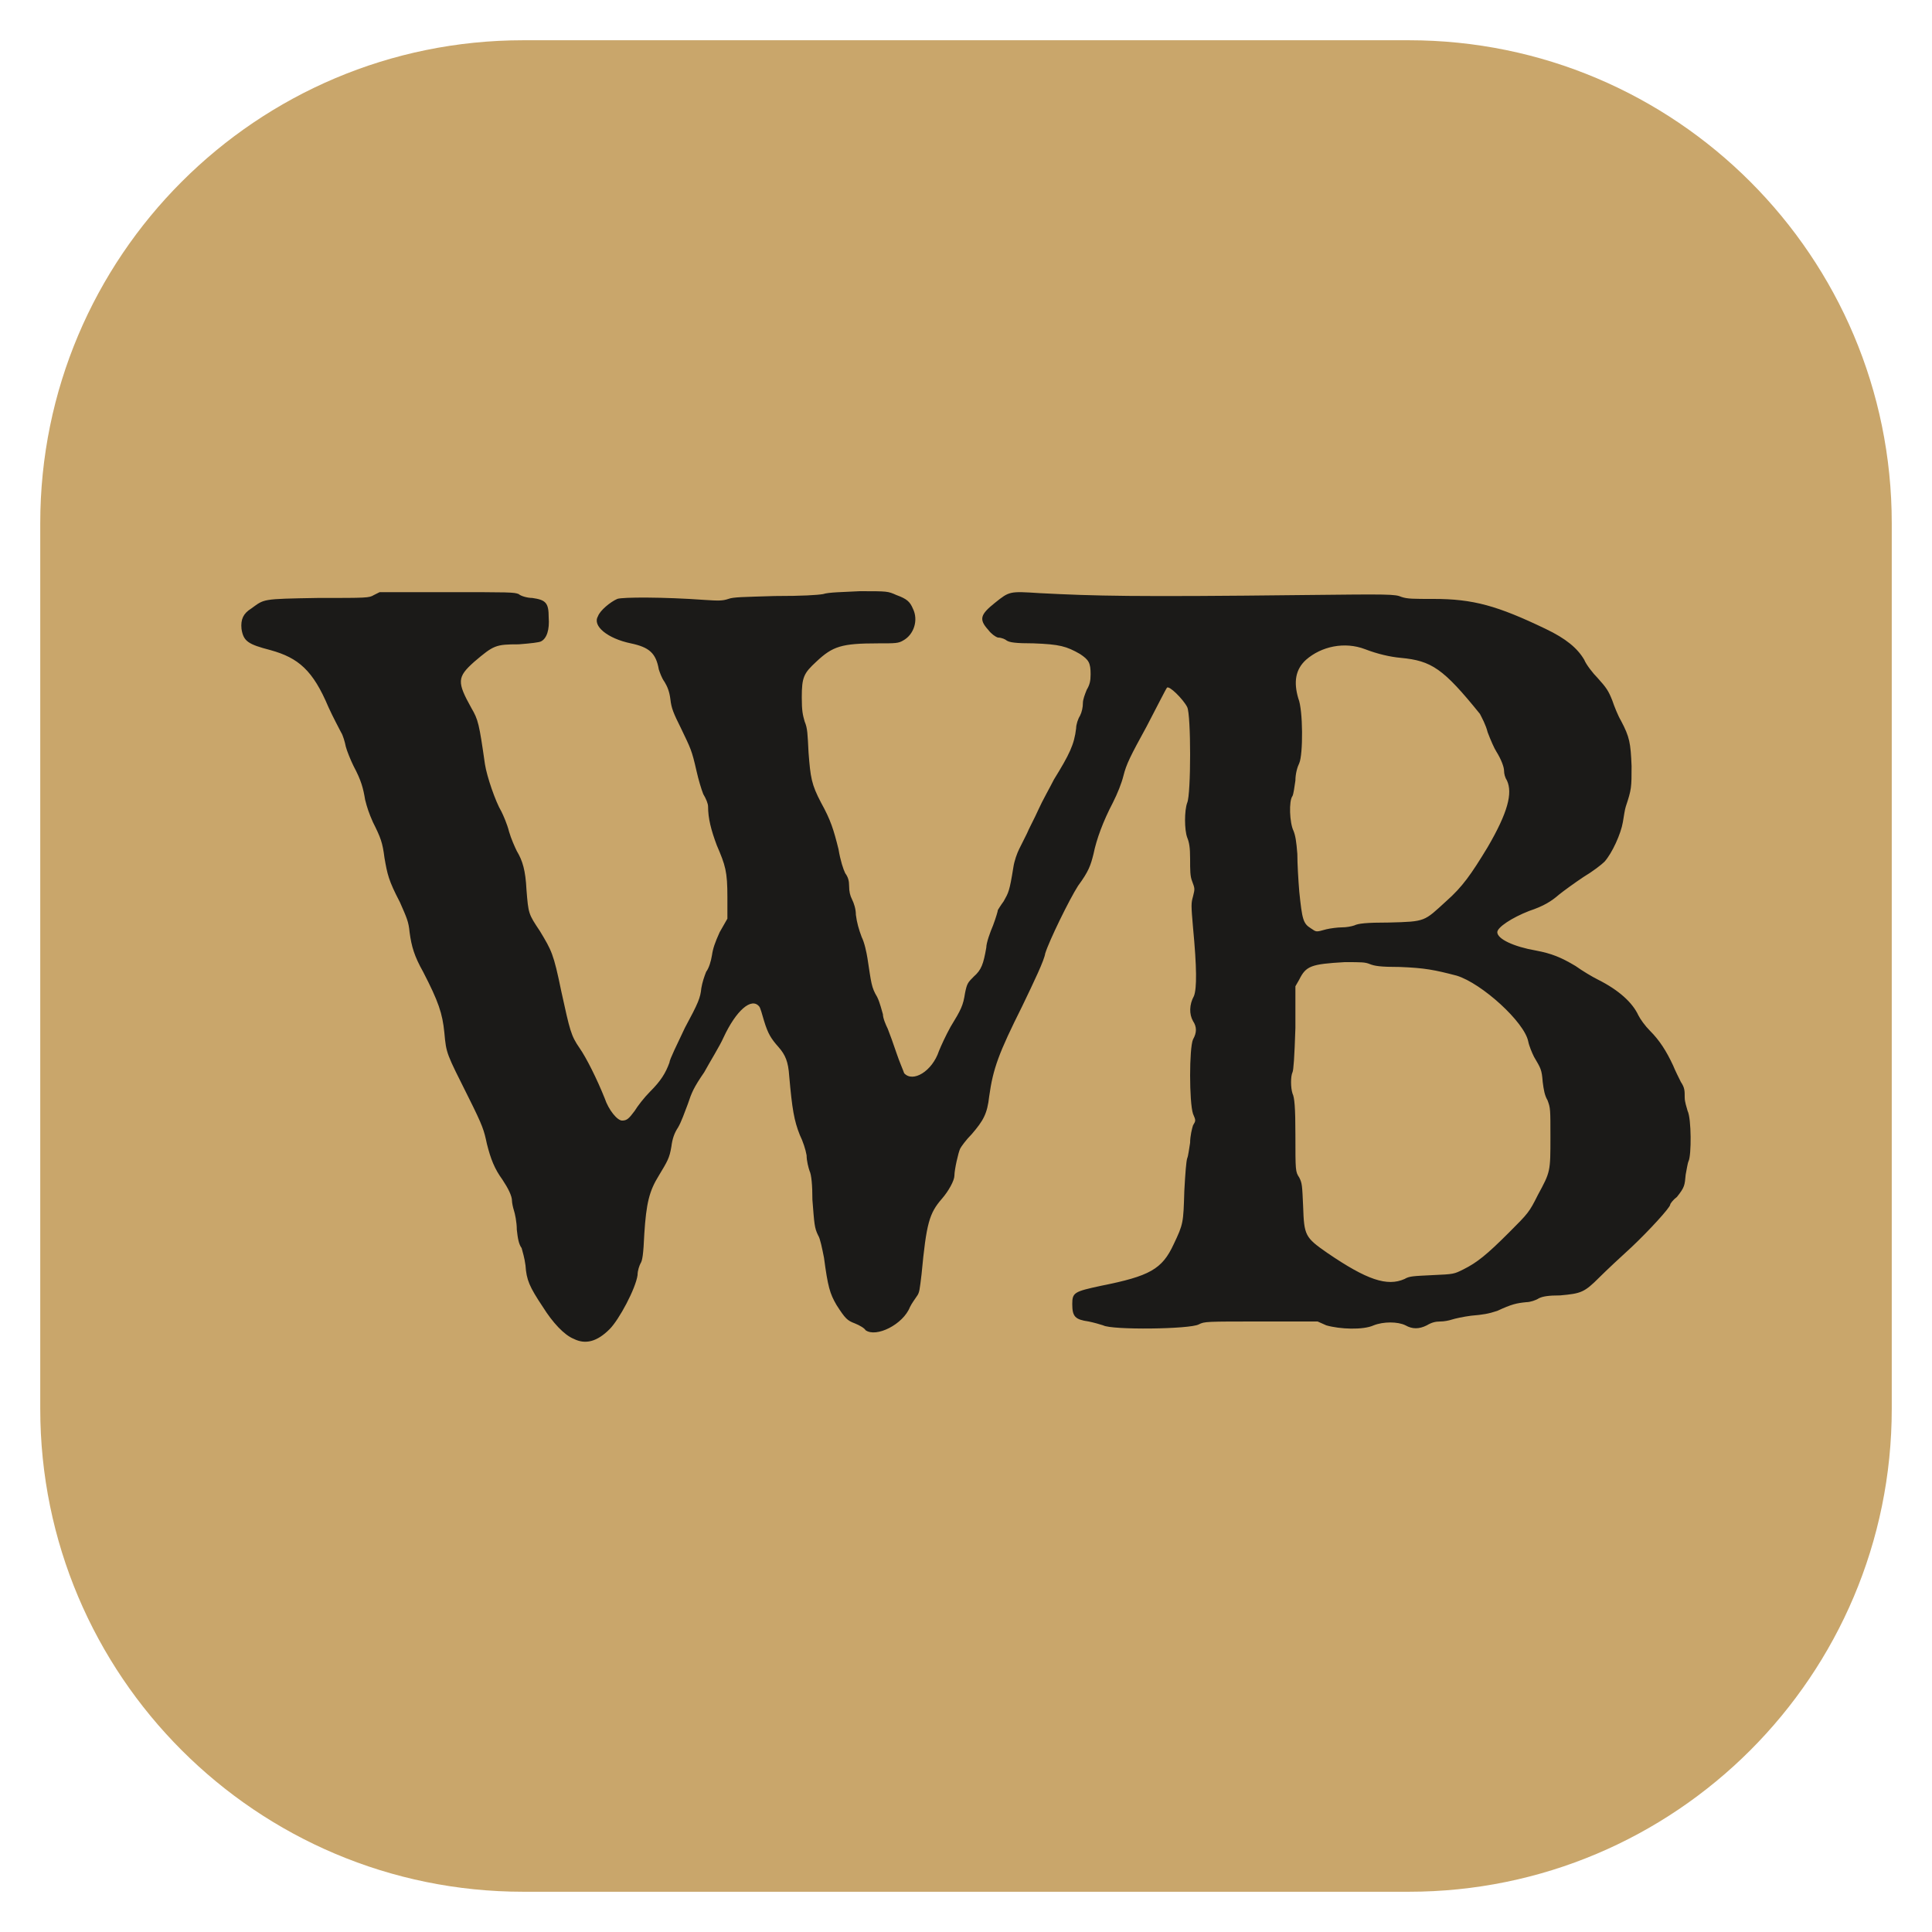
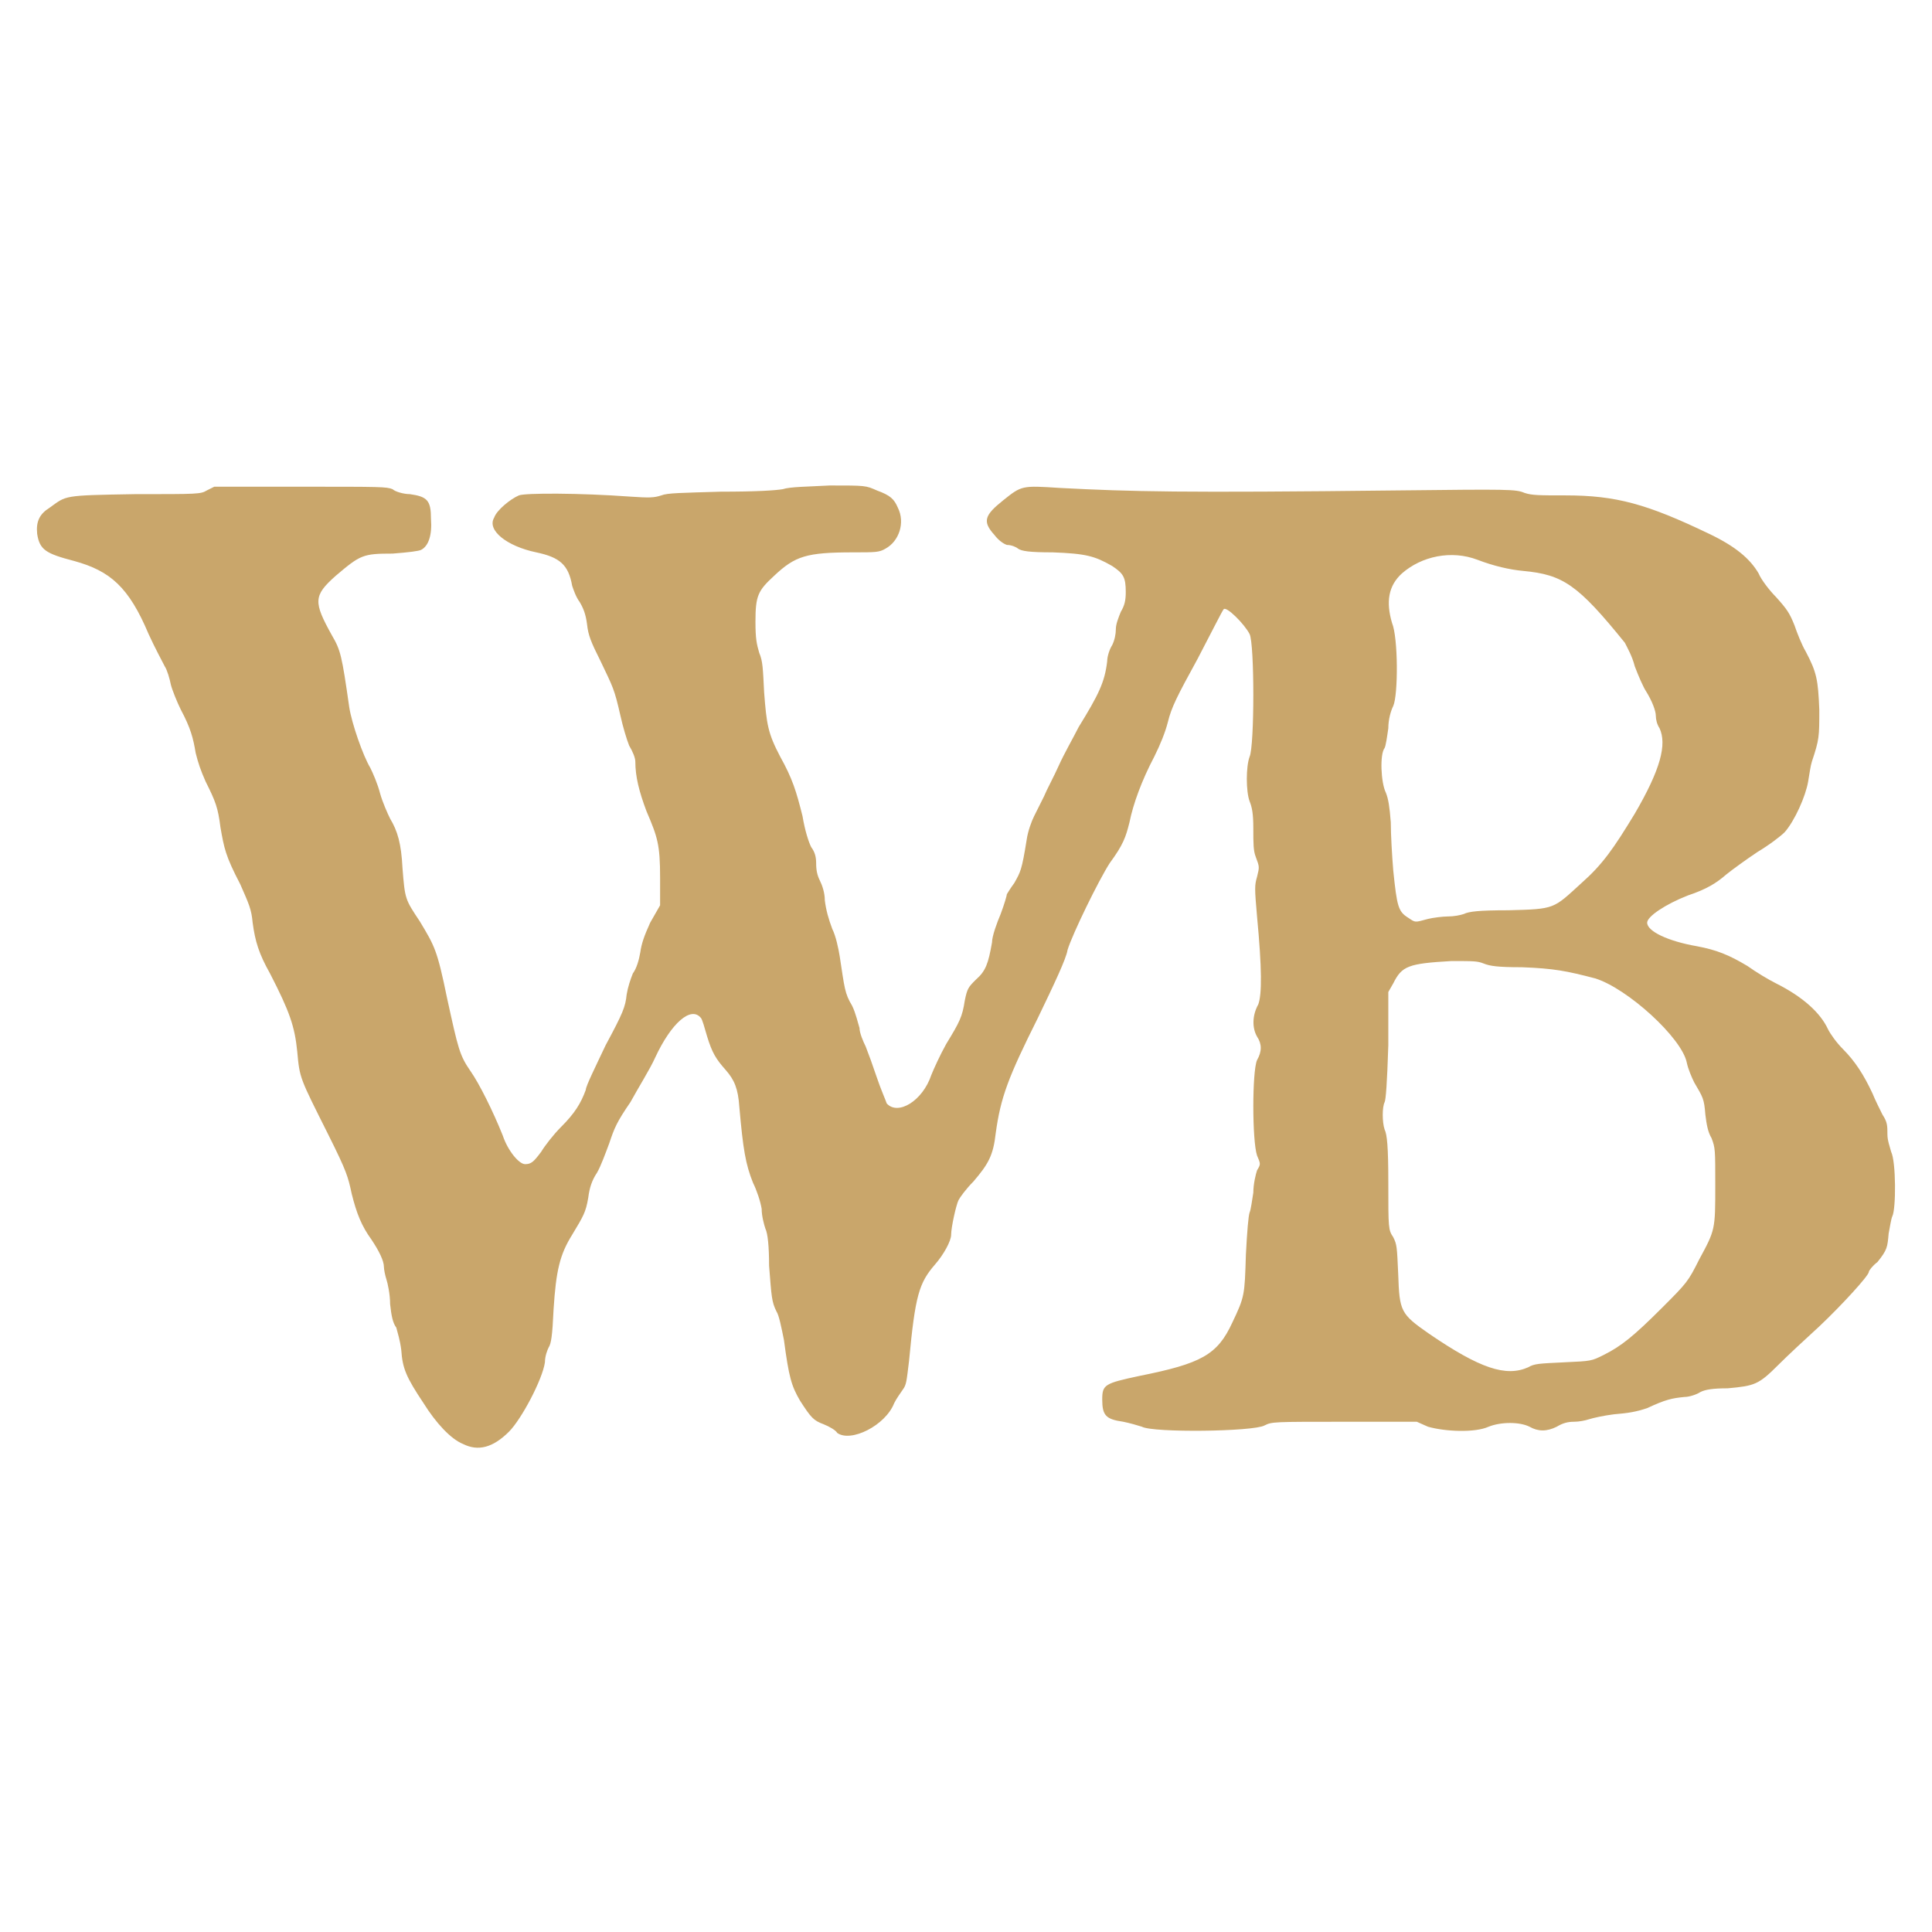
- <svg xmlns="http://www.w3.org/2000/svg" viewBox="0 0 24 24">
-   <rect x="0.5" y="0.5" width="23" height="23" rx="6" fill="#c9a66b" />
-   <path fill="#1b1a18" transform="translate(12 12) scale(1.2) translate(-12 -12)" d="M7.94 15.86C7.84 15.82 7.72 15.69 7.62 15.53C7.48 15.32 7.45 15.25 7.44 15.1C7.43 15.02 7.41 14.96 7.4 14.92C7.37 14.88 7.36 14.82 7.35 14.73C7.35 14.65 7.33 14.56 7.32 14.53C7.31 14.5 7.3 14.45 7.3 14.43C7.3 14.38 7.26 14.3 7.2 14.21C7.12 14.1 7.08 14 7.04 13.84C7.01 13.7 7 13.66 6.85 13.36C6.62 12.9 6.62 12.91 6.6 12.69C6.58 12.49 6.54 12.37 6.38 12.06C6.29 11.9 6.26 11.8 6.24 11.65C6.23 11.54 6.21 11.5 6.14 11.34C6.02 11.11 6.01 11.05 5.98 10.88C5.96 10.72 5.94 10.67 5.86 10.51C5.82 10.42 5.8 10.36 5.78 10.28C5.76 10.16 5.74 10.08 5.66 9.93C5.63 9.87 5.59 9.77 5.58 9.73C5.57 9.68 5.55 9.61 5.53 9.58C5.51 9.54 5.45 9.43 5.4 9.32C5.24 8.94 5.09 8.81 4.8 8.73C4.57 8.67 4.52 8.64 4.5 8.51C4.49 8.41 4.52 8.35 4.6 8.3C4.74 8.2 4.7 8.2 5.29 8.19C5.8 8.19 5.82 8.19 5.87 8.16L5.93 8.13L6.62 8.13C7.28 8.13 7.32 8.13 7.37 8.15C7.39 8.17 7.46 8.19 7.51 8.19C7.65 8.21 7.68 8.24 7.68 8.39C7.69 8.52 7.66 8.61 7.6 8.64C7.58 8.65 7.5 8.66 7.37 8.67C7.13 8.67 7.11 8.68 6.91 8.85C6.73 9.01 6.73 9.06 6.88 9.33C6.95 9.45 6.96 9.49 7.02 9.91C7.04 10.04 7.13 10.3 7.19 10.4C7.21 10.44 7.25 10.53 7.27 10.61C7.29 10.68 7.33 10.77 7.35 10.81C7.41 10.91 7.44 11.01 7.45 11.21C7.47 11.46 7.47 11.46 7.59 11.64C7.71 11.84 7.73 11.87 7.81 12.26C7.9 12.67 7.91 12.72 8 12.85C8.07 12.95 8.18 13.17 8.26 13.37C8.3 13.49 8.39 13.6 8.44 13.6C8.49 13.6 8.51 13.58 8.57 13.5C8.6 13.45 8.67 13.36 8.73 13.3C8.84 13.19 8.89 13.11 8.93 13C8.93 12.97 9.01 12.81 9.09 12.64C9.23 12.38 9.25 12.33 9.26 12.23C9.27 12.17 9.29 12.11 9.31 12.06C9.34 12.02 9.36 11.95 9.37 11.89C9.38 11.82 9.4 11.76 9.45 11.65L9.53 11.51L9.53 11.29C9.53 11.02 9.51 10.96 9.42 10.75C9.36 10.59 9.33 10.47 9.33 10.35C9.33 10.32 9.31 10.27 9.28 10.22C9.26 10.17 9.23 10.07 9.21 9.98C9.16 9.76 9.15 9.75 9.05 9.54C8.97 9.38 8.95 9.33 8.94 9.24C8.93 9.16 8.91 9.11 8.88 9.06C8.85 9.02 8.83 8.96 8.82 8.93C8.79 8.76 8.72 8.7 8.53 8.66C8.29 8.61 8.13 8.48 8.19 8.38C8.21 8.32 8.32 8.23 8.39 8.2C8.44 8.18 8.88 8.18 9.29 8.21C9.44 8.22 9.48 8.22 9.54 8.2C9.59 8.18 9.7 8.18 10.02 8.17C10.31 8.17 10.46 8.16 10.52 8.15C10.58 8.13 10.72 8.13 10.9 8.12C11.19 8.12 11.19 8.12 11.28 8.16C11.39 8.2 11.42 8.23 11.45 8.3C11.51 8.42 11.46 8.57 11.35 8.63C11.3 8.66 11.27 8.66 11.09 8.66C10.71 8.66 10.62 8.69 10.45 8.85C10.32 8.97 10.3 9.01 10.3 9.22C10.3 9.36 10.31 9.4 10.33 9.47C10.36 9.54 10.36 9.6 10.37 9.79C10.39 10.05 10.4 10.12 10.5 10.31C10.6 10.49 10.63 10.59 10.68 10.79C10.7 10.91 10.73 11 10.75 11.04C10.78 11.08 10.79 11.12 10.79 11.17C10.79 11.23 10.8 11.27 10.82 11.31C10.84 11.35 10.86 11.41 10.86 11.47C10.87 11.55 10.89 11.62 10.92 11.7C10.95 11.76 10.97 11.86 10.98 11.92C11.02 12.18 11.02 12.22 11.08 12.32C11.11 12.38 11.13 12.47 11.14 12.5C11.14 12.54 11.17 12.61 11.19 12.65C11.21 12.7 11.25 12.81 11.28 12.9C11.31 12.99 11.35 13.08 11.36 13.11C11.45 13.21 11.65 13.09 11.72 12.88C11.74 12.83 11.79 12.72 11.84 12.63C11.95 12.45 11.97 12.41 11.99 12.28C12.01 12.18 12.02 12.17 12.08 12.11C12.16 12.04 12.18 11.98 12.21 11.81C12.21 11.76 12.25 11.65 12.28 11.58C12.31 11.5 12.33 11.43 12.33 11.42C12.33 11.42 12.36 11.37 12.39 11.33C12.44 11.24 12.45 11.23 12.49 10.98C12.5 10.91 12.53 10.83 12.55 10.79C12.57 10.75 12.61 10.67 12.63 10.63C12.65 10.58 12.71 10.47 12.75 10.38C12.79 10.29 12.87 10.15 12.91 10.07C13.07 9.81 13.12 9.71 13.14 9.54C13.14 9.5 13.16 9.44 13.18 9.41C13.2 9.37 13.21 9.32 13.21 9.28C13.21 9.24 13.23 9.19 13.25 9.14C13.28 9.09 13.29 9.05 13.29 8.98C13.29 8.86 13.27 8.83 13.18 8.77C13.04 8.69 12.97 8.67 12.7 8.66C12.51 8.66 12.45 8.65 12.42 8.63C12.41 8.62 12.37 8.6 12.33 8.6C12.3 8.59 12.26 8.56 12.23 8.52C12.13 8.41 12.15 8.36 12.3 8.24C12.45 8.12 12.45 8.12 12.76 8.14C13.34 8.17 13.73 8.18 15.48 8.16C16.39 8.15 16.44 8.15 16.51 8.18C16.57 8.2 16.63 8.2 16.84 8.2C17.25 8.2 17.5 8.27 18 8.51C18.21 8.61 18.33 8.71 18.4 8.83C18.42 8.88 18.49 8.97 18.54 9.02C18.63 9.12 18.65 9.15 18.69 9.25C18.71 9.31 18.75 9.41 18.78 9.46C18.87 9.63 18.88 9.69 18.89 9.93C18.89 10.15 18.89 10.17 18.83 10.35C18.82 10.38 18.81 10.45 18.8 10.51C18.78 10.63 18.69 10.83 18.61 10.92C18.58 10.95 18.49 11.02 18.39 11.08C18.3 11.14 18.19 11.22 18.14 11.26C18.06 11.33 17.98 11.38 17.83 11.43C17.65 11.5 17.5 11.6 17.5 11.65C17.5 11.72 17.67 11.8 17.9 11.84C18.06 11.87 18.16 11.91 18.31 12C18.38 12.05 18.48 12.11 18.54 12.14C18.76 12.25 18.9 12.38 18.96 12.51C18.98 12.55 19.03 12.62 19.08 12.67C19.18 12.77 19.25 12.88 19.32 13.03C19.34 13.08 19.38 13.16 19.4 13.2C19.44 13.26 19.44 13.29 19.44 13.36C19.44 13.41 19.46 13.46 19.47 13.5C19.51 13.58 19.51 13.96 19.48 14.02C19.47 14.04 19.46 14.11 19.45 14.16C19.44 14.27 19.44 14.29 19.36 14.39C19.32 14.42 19.29 14.46 19.29 14.47C19.29 14.5 19.07 14.74 18.89 14.91C18.78 15.01 18.63 15.15 18.56 15.22C18.4 15.38 18.37 15.39 18.15 15.41C18.03 15.41 17.97 15.42 17.93 15.44C17.9 15.46 17.84 15.48 17.8 15.48C17.7 15.49 17.65 15.5 17.5 15.57C17.41 15.6 17.35 15.61 17.23 15.62C17.15 15.63 17.06 15.65 17.03 15.66C17 15.67 16.95 15.68 16.91 15.68C16.86 15.68 16.82 15.69 16.77 15.72C16.69 15.76 16.62 15.76 16.55 15.72C16.47 15.68 16.32 15.68 16.22 15.72C16.11 15.77 15.87 15.76 15.73 15.72L15.64 15.68L15.06 15.68C14.48 15.68 14.47 15.68 14.41 15.71C14.32 15.76 13.51 15.77 13.42 15.72C13.39 15.71 13.32 15.69 13.27 15.68C13.13 15.66 13.1 15.63 13.1 15.5C13.1 15.38 13.12 15.37 13.4 15.31C13.9 15.21 14.03 15.14 14.15 14.88C14.25 14.67 14.25 14.66 14.26 14.33C14.27 14.14 14.28 14.02 14.29 13.99C14.3 13.97 14.31 13.89 14.32 13.83C14.32 13.76 14.34 13.68 14.35 13.65C14.38 13.6 14.38 13.6 14.35 13.53C14.31 13.41 14.31 12.85 14.35 12.76C14.39 12.69 14.39 12.63 14.35 12.57C14.31 12.5 14.31 12.4 14.36 12.31C14.39 12.23 14.39 12.02 14.35 11.6C14.33 11.37 14.33 11.35 14.35 11.28C14.37 11.2 14.37 11.2 14.34 11.12C14.32 11.07 14.32 11.01 14.32 10.89C14.32 10.77 14.31 10.72 14.29 10.67C14.26 10.59 14.26 10.39 14.29 10.31C14.33 10.22 14.33 9.4 14.29 9.32C14.25 9.24 14.1 9.09 14.08 9.12C14.07 9.13 13.98 9.31 13.87 9.52C13.7 9.83 13.66 9.91 13.63 10.03C13.61 10.11 13.57 10.21 13.52 10.31C13.42 10.5 13.35 10.69 13.32 10.84C13.29 10.96 13.27 11.02 13.16 11.17C13.07 11.31 12.86 11.74 12.82 11.87C12.81 11.94 12.71 12.15 12.58 12.42C12.34 12.9 12.28 13.06 12.24 13.35C12.22 13.53 12.18 13.6 12.06 13.74C12 13.8 11.95 13.87 11.94 13.89C11.92 13.93 11.88 14.11 11.88 14.17C11.88 14.22 11.82 14.33 11.75 14.41C11.62 14.56 11.59 14.66 11.54 15.19C11.52 15.35 11.52 15.38 11.49 15.42C11.47 15.45 11.44 15.49 11.42 15.53C11.35 15.71 11.07 15.85 10.96 15.77C10.95 15.75 10.9 15.72 10.85 15.7C10.77 15.67 10.75 15.65 10.66 15.51C10.59 15.39 10.57 15.32 10.53 15.02C10.51 14.92 10.49 14.82 10.47 14.79C10.43 14.71 10.43 14.67 10.41 14.42C10.41 14.27 10.4 14.16 10.38 14.12C10.37 14.09 10.35 14.02 10.35 13.96C10.34 13.9 10.31 13.81 10.28 13.75C10.22 13.6 10.2 13.48 10.17 13.14C10.16 12.99 10.13 12.92 10.06 12.84C9.98 12.75 9.95 12.7 9.91 12.57C9.89 12.5 9.87 12.43 9.86 12.42C9.78 12.32 9.62 12.46 9.49 12.74C9.45 12.83 9.35 12.99 9.29 13.1C9.18 13.26 9.16 13.31 9.12 13.43C9.09 13.51 9.05 13.62 9.02 13.67C8.98 13.73 8.96 13.79 8.95 13.87C8.93 13.99 8.91 14.02 8.82 14.17C8.72 14.33 8.69 14.46 8.67 14.77C8.66 14.99 8.65 15.05 8.63 15.08C8.62 15.1 8.6 15.15 8.6 15.2C8.58 15.34 8.41 15.66 8.31 15.76C8.18 15.89 8.06 15.92 7.94 15.86ZM16.54 15.24C16.59 15.21 16.63 15.21 16.83 15.2C17.05 15.19 17.05 15.19 17.15 15.14C17.29 15.07 17.39 14.99 17.62 14.76C17.82 14.56 17.83 14.55 17.92 14.37C18.05 14.13 18.05 14.13 18.05 13.77C18.05 13.48 18.05 13.47 18.02 13.39C17.99 13.34 17.98 13.28 17.97 13.2C17.96 13.07 17.95 13.06 17.88 12.94C17.86 12.9 17.83 12.83 17.82 12.78C17.78 12.58 17.34 12.18 17.08 12.1C16.85 12.04 16.75 12.02 16.49 12.01C16.29 12.01 16.23 12 16.18 11.98C16.13 11.96 16.1 11.96 15.92 11.96C15.57 11.98 15.52 12 15.45 12.14L15.41 12.21L15.41 12.64C15.4 12.95 15.39 13.08 15.38 13.1C15.36 13.14 15.36 13.26 15.38 13.32C15.4 13.36 15.41 13.46 15.41 13.75C15.41 14.12 15.41 14.13 15.45 14.19C15.48 14.25 15.48 14.27 15.49 14.49C15.5 14.79 15.51 14.81 15.74 14.97C16.15 15.25 16.36 15.32 16.54 15.24ZM15.73 11.62C15.77 11.61 15.85 11.6 15.89 11.6C15.94 11.6 15.99 11.59 16.02 11.58C16.06 11.56 16.14 11.55 16.38 11.55C16.76 11.54 16.74 11.54 16.97 11.33C17.14 11.18 17.23 11.05 17.4 10.77C17.61 10.41 17.66 10.21 17.6 10.08C17.58 10.05 17.57 10.01 17.57 9.98C17.57 9.94 17.54 9.86 17.49 9.78C17.47 9.75 17.43 9.66 17.4 9.58C17.38 9.5 17.34 9.43 17.32 9.39C16.94 8.92 16.82 8.84 16.5 8.81C16.39 8.8 16.26 8.77 16.13 8.72C15.92 8.64 15.68 8.69 15.52 8.83C15.41 8.93 15.39 9.06 15.44 9.23C15.49 9.35 15.49 9.81 15.45 9.9C15.43 9.94 15.41 10.01 15.41 10.08C15.4 10.15 15.39 10.22 15.38 10.24C15.34 10.29 15.35 10.52 15.39 10.6C15.41 10.65 15.42 10.71 15.43 10.84C15.43 10.94 15.44 11.11 15.45 11.23C15.48 11.52 15.49 11.56 15.57 11.61C15.63 11.65 15.62 11.65 15.73 11.62Z" />
+ <svg xmlns="http://www.w3.org/2000/svg" viewBox="4.2 4.2 15.6 15.6">
+   <path fill="#c9a66b" d="M7.94 15.86C7.84 15.82 7.72 15.69 7.62 15.53C7.48 15.32 7.45 15.25 7.44 15.1C7.43 15.02 7.41 14.96 7.4 14.92C7.37 14.88 7.36 14.82 7.35 14.73C7.35 14.65 7.33 14.56 7.32 14.53C7.31 14.5 7.3 14.45 7.3 14.43C7.3 14.38 7.26 14.3 7.2 14.21C7.12 14.1 7.08 14 7.04 13.84C7.01 13.7 7 13.66 6.85 13.36C6.62 12.9 6.62 12.91 6.6 12.69C6.58 12.49 6.54 12.37 6.38 12.06C6.29 11.9 6.26 11.8 6.24 11.65C6.23 11.54 6.21 11.5 6.14 11.34C6.02 11.11 6.01 11.05 5.98 10.88C5.96 10.72 5.94 10.67 5.86 10.51C5.82 10.42 5.8 10.36 5.78 10.28C5.76 10.16 5.74 10.08 5.66 9.93C5.63 9.87 5.59 9.77 5.58 9.73C5.57 9.68 5.55 9.61 5.53 9.58C5.51 9.54 5.45 9.43 5.4 9.32C5.24 8.94 5.09 8.81 4.8 8.73C4.57 8.67 4.52 8.64 4.5 8.51C4.49 8.41 4.52 8.35 4.6 8.3C4.74 8.2 4.7 8.2 5.29 8.19C5.8 8.19 5.82 8.19 5.87 8.16L5.93 8.13L6.62 8.13C7.28 8.13 7.32 8.13 7.37 8.15C7.39 8.17 7.46 8.19 7.51 8.19C7.65 8.21 7.68 8.24 7.68 8.39C7.69 8.52 7.66 8.61 7.6 8.64C7.58 8.65 7.5 8.66 7.37 8.67C7.13 8.67 7.11 8.68 6.91 8.85C6.73 9.01 6.73 9.06 6.88 9.33C6.95 9.45 6.96 9.49 7.02 9.91C7.04 10.04 7.13 10.3 7.19 10.4C7.21 10.44 7.25 10.53 7.27 10.61C7.29 10.68 7.33 10.77 7.35 10.81C7.41 10.91 7.44 11.01 7.45 11.21C7.47 11.46 7.47 11.46 7.59 11.64C7.71 11.84 7.73 11.87 7.81 12.26C7.9 12.67 7.91 12.72 8 12.85C8.07 12.95 8.18 13.17 8.26 13.37C8.3 13.49 8.39 13.6 8.44 13.6C8.49 13.6 8.51 13.58 8.57 13.5C8.6 13.45 8.67 13.36 8.73 13.3C8.84 13.19 8.89 13.11 8.93 13C8.93 12.97 9.01 12.81 9.09 12.64C9.23 12.38 9.25 12.33 9.26 12.23C9.27 12.17 9.29 12.11 9.31 12.06C9.34 12.02 9.36 11.95 9.37 11.89C9.38 11.82 9.4 11.76 9.45 11.65L9.53 11.51L9.53 11.29C9.53 11.02 9.51 10.96 9.42 10.75C9.36 10.59 9.33 10.47 9.33 10.35C9.33 10.32 9.31 10.27 9.28 10.22C9.26 10.17 9.23 10.07 9.21 9.98C9.16 9.76 9.15 9.75 9.05 9.54C8.97 9.38 8.95 9.33 8.94 9.24C8.93 9.16 8.91 9.11 8.88 9.06C8.85 9.02 8.83 8.96 8.82 8.93C8.79 8.76 8.72 8.7 8.53 8.66C8.29 8.61 8.13 8.48 8.19 8.38C8.21 8.32 8.32 8.23 8.39 8.2C8.44 8.18 8.88 8.18 9.29 8.21C9.44 8.22 9.48 8.22 9.54 8.2C9.59 8.18 9.7 8.18 10.02 8.17C10.31 8.17 10.46 8.16 10.52 8.15C10.58 8.13 10.72 8.13 10.9 8.12C11.19 8.12 11.19 8.12 11.28 8.16C11.39 8.2 11.42 8.23 11.45 8.3C11.51 8.42 11.46 8.57 11.35 8.63C11.3 8.66 11.27 8.66 11.09 8.66C10.71 8.66 10.62 8.69 10.45 8.85C10.32 8.97 10.3 9.01 10.3 9.22C10.3 9.36 10.31 9.4 10.33 9.47C10.36 9.54 10.36 9.6 10.37 9.79C10.39 10.05 10.4 10.12 10.5 10.31C10.6 10.49 10.63 10.59 10.68 10.79C10.7 10.91 10.73 11 10.75 11.04C10.78 11.08 10.79 11.12 10.79 11.17C10.79 11.23 10.8 11.27 10.82 11.31C10.84 11.35 10.86 11.41 10.86 11.47C10.87 11.55 10.89 11.62 10.92 11.7C10.95 11.76 10.97 11.86 10.98 11.92C11.02 12.18 11.02 12.22 11.08 12.32C11.11 12.38 11.13 12.47 11.14 12.5C11.14 12.54 11.17 12.61 11.19 12.65C11.21 12.7 11.25 12.81 11.28 12.9C11.31 12.99 11.35 13.08 11.36 13.11C11.45 13.21 11.65 13.09 11.72 12.88C11.74 12.83 11.79 12.72 11.84 12.63C11.95 12.45 11.97 12.41 11.99 12.28C12.01 12.18 12.02 12.17 12.08 12.11C12.16 12.04 12.18 11.98 12.21 11.81C12.21 11.76 12.25 11.65 12.28 11.58C12.31 11.5 12.33 11.43 12.33 11.42C12.33 11.42 12.36 11.37 12.39 11.33C12.44 11.24 12.45 11.23 12.49 10.98C12.5 10.91 12.53 10.83 12.55 10.79C12.57 10.75 12.61 10.67 12.63 10.63C12.65 10.58 12.71 10.47 12.75 10.38C12.79 10.29 12.87 10.15 12.91 10.07C13.07 9.81 13.12 9.71 13.14 9.54C13.14 9.5 13.16 9.44 13.18 9.41C13.2 9.37 13.21 9.32 13.21 9.28C13.21 9.24 13.23 9.19 13.25 9.14C13.28 9.09 13.29 9.05 13.29 8.98C13.29 8.86 13.27 8.83 13.18 8.77C13.04 8.69 12.97 8.67 12.7 8.66C12.51 8.66 12.45 8.65 12.42 8.63C12.41 8.62 12.37 8.6 12.33 8.6C12.3 8.59 12.26 8.56 12.23 8.52C12.13 8.41 12.15 8.36 12.3 8.24C12.45 8.12 12.45 8.12 12.76 8.14C13.34 8.17 13.73 8.18 15.48 8.16C16.39 8.15 16.44 8.15 16.51 8.18C16.57 8.2 16.63 8.2 16.84 8.2C17.25 8.2 17.5 8.27 18 8.51C18.21 8.61 18.33 8.71 18.4 8.83C18.42 8.88 18.49 8.97 18.54 9.02C18.63 9.12 18.65 9.15 18.69 9.25C18.71 9.31 18.75 9.41 18.78 9.46C18.87 9.63 18.88 9.69 18.89 9.93C18.89 10.15 18.89 10.17 18.83 10.35C18.82 10.38 18.81 10.45 18.8 10.51C18.78 10.63 18.69 10.83 18.61 10.92C18.58 10.95 18.49 11.02 18.39 11.08C18.3 11.14 18.19 11.22 18.14 11.26C18.06 11.33 17.98 11.38 17.83 11.43C17.65 11.5 17.5 11.6 17.5 11.65C17.5 11.72 17.67 11.8 17.9 11.84C18.06 11.87 18.16 11.91 18.31 12C18.38 12.05 18.48 12.11 18.54 12.14C18.76 12.25 18.9 12.38 18.96 12.51C18.98 12.55 19.03 12.62 19.08 12.67C19.18 12.77 19.25 12.88 19.32 13.03C19.34 13.08 19.38 13.16 19.4 13.2C19.44 13.26 19.44 13.29 19.44 13.36C19.44 13.41 19.46 13.46 19.47 13.5C19.51 13.58 19.51 13.96 19.48 14.02C19.47 14.04 19.46 14.11 19.45 14.16C19.44 14.27 19.44 14.29 19.36 14.39C19.32 14.42 19.29 14.46 19.29 14.47C19.29 14.5 19.07 14.74 18.89 14.91C18.78 15.01 18.63 15.15 18.56 15.22C18.4 15.38 18.37 15.39 18.15 15.41C18.03 15.41 17.97 15.42 17.93 15.44C17.9 15.46 17.84 15.48 17.8 15.48C17.7 15.49 17.65 15.5 17.5 15.57C17.41 15.6 17.35 15.61 17.23 15.62C17.15 15.63 17.06 15.65 17.03 15.66C17 15.67 16.95 15.68 16.91 15.68C16.86 15.68 16.82 15.69 16.77 15.72C16.69 15.76 16.62 15.76 16.55 15.72C16.47 15.68 16.32 15.68 16.22 15.72C16.11 15.77 15.87 15.76 15.73 15.72L15.64 15.68L15.06 15.68C14.48 15.68 14.47 15.68 14.41 15.71C14.32 15.76 13.51 15.77 13.42 15.72C13.39 15.71 13.32 15.69 13.27 15.68C13.13 15.66 13.1 15.63 13.1 15.5C13.1 15.38 13.12 15.37 13.4 15.31C13.9 15.21 14.03 15.14 14.15 14.88C14.25 14.67 14.25 14.66 14.26 14.33C14.27 14.14 14.28 14.02 14.29 13.99C14.3 13.97 14.31 13.89 14.32 13.83C14.32 13.76 14.34 13.68 14.35 13.65C14.38 13.6 14.38 13.6 14.35 13.53C14.31 13.41 14.31 12.85 14.35 12.76C14.39 12.69 14.39 12.63 14.35 12.57C14.31 12.5 14.31 12.4 14.36 12.31C14.39 12.23 14.39 12.02 14.35 11.6C14.33 11.37 14.33 11.35 14.35 11.28C14.37 11.2 14.37 11.2 14.34 11.12C14.32 11.07 14.32 11.01 14.32 10.89C14.32 10.77 14.31 10.72 14.29 10.67C14.26 10.59 14.26 10.39 14.29 10.31C14.33 10.22 14.33 9.4 14.29 9.32C14.25 9.24 14.1 9.09 14.08 9.12C14.07 9.13 13.98 9.31 13.87 9.52C13.7 9.83 13.66 9.91 13.63 10.03C13.61 10.11 13.57 10.21 13.52 10.31C13.42 10.5 13.35 10.69 13.32 10.84C13.29 10.96 13.27 11.02 13.16 11.17C13.07 11.31 12.86 11.74 12.82 11.87C12.81 11.94 12.71 12.15 12.58 12.42C12.34 12.9 12.28 13.06 12.24 13.35C12.22 13.53 12.18 13.6 12.06 13.74C12 13.8 11.95 13.87 11.94 13.89C11.92 13.93 11.88 14.11 11.88 14.17C11.88 14.22 11.82 14.33 11.75 14.41C11.62 14.56 11.59 14.66 11.54 15.19C11.52 15.35 11.52 15.38 11.49 15.42C11.47 15.45 11.44 15.49 11.42 15.53C11.35 15.71 11.07 15.85 10.96 15.77C10.95 15.75 10.9 15.72 10.85 15.7C10.77 15.67 10.75 15.65 10.66 15.51C10.59 15.39 10.57 15.32 10.53 15.02C10.51 14.92 10.49 14.82 10.47 14.79C10.43 14.71 10.43 14.67 10.41 14.42C10.41 14.27 10.4 14.16 10.38 14.12C10.37 14.09 10.35 14.02 10.35 13.96C10.34 13.9 10.31 13.81 10.28 13.75C10.22 13.6 10.2 13.48 10.17 13.14C10.16 12.99 10.13 12.92 10.06 12.84C9.98 12.75 9.95 12.7 9.91 12.57C9.89 12.5 9.87 12.43 9.86 12.42C9.78 12.32 9.62 12.46 9.49 12.74C9.45 12.83 9.35 12.99 9.29 13.1C9.18 13.26 9.16 13.31 9.12 13.43C9.09 13.51 9.05 13.62 9.02 13.67C8.98 13.73 8.96 13.79 8.95 13.87C8.93 13.99 8.91 14.02 8.82 14.17C8.72 14.33 8.69 14.46 8.67 14.77C8.66 14.99 8.65 15.05 8.63 15.08C8.62 15.1 8.6 15.15 8.6 15.2C8.58 15.34 8.41 15.66 8.31 15.76C8.18 15.89 8.06 15.92 7.94 15.86ZM16.54 15.24C16.59 15.21 16.63 15.21 16.83 15.2C17.05 15.19 17.05 15.19 17.15 15.14C17.29 15.07 17.39 14.99 17.62 14.76C17.82 14.56 17.83 14.55 17.92 14.37C18.05 14.13 18.05 14.13 18.05 13.77C18.05 13.48 18.05 13.47 18.02 13.39C17.99 13.34 17.98 13.28 17.97 13.2C17.96 13.07 17.95 13.06 17.88 12.94C17.86 12.9 17.83 12.83 17.82 12.78C17.78 12.58 17.34 12.18 17.08 12.1C16.85 12.04 16.75 12.02 16.49 12.01C16.29 12.01 16.23 12 16.18 11.98C16.13 11.96 16.1 11.96 15.92 11.96C15.57 11.98 15.52 12 15.45 12.14L15.41 12.21L15.41 12.64C15.4 12.95 15.39 13.08 15.38 13.1C15.36 13.14 15.36 13.26 15.38 13.32C15.4 13.36 15.41 13.46 15.41 13.75C15.41 14.12 15.41 14.13 15.45 14.19C15.48 14.25 15.48 14.27 15.49 14.49C15.5 14.79 15.51 14.81 15.74 14.97C16.15 15.25 16.36 15.32 16.54 15.24ZM15.73 11.62C15.77 11.61 15.85 11.6 15.89 11.6C15.94 11.6 15.99 11.59 16.02 11.58C16.06 11.56 16.14 11.55 16.38 11.55C16.76 11.54 16.74 11.54 16.97 11.33C17.14 11.18 17.23 11.05 17.4 10.77C17.61 10.41 17.66 10.21 17.6 10.08C17.58 10.05 17.57 10.01 17.57 9.98C17.57 9.94 17.54 9.86 17.49 9.78C17.47 9.75 17.43 9.66 17.4 9.58C17.38 9.5 17.34 9.43 17.32 9.39C16.94 8.92 16.82 8.84 16.5 8.81C16.39 8.8 16.26 8.77 16.13 8.72C15.92 8.64 15.68 8.69 15.52 8.83C15.41 8.93 15.39 9.06 15.44 9.23C15.49 9.35 15.49 9.81 15.45 9.9C15.43 9.94 15.41 10.01 15.41 10.08C15.4 10.15 15.39 10.22 15.38 10.24C15.34 10.29 15.35 10.52 15.39 10.6C15.41 10.65 15.42 10.71 15.43 10.84C15.43 10.94 15.44 11.11 15.45 11.23C15.48 11.52 15.49 11.56 15.57 11.61C15.63 11.65 15.62 11.65 15.73 11.62Z" />
</svg>
